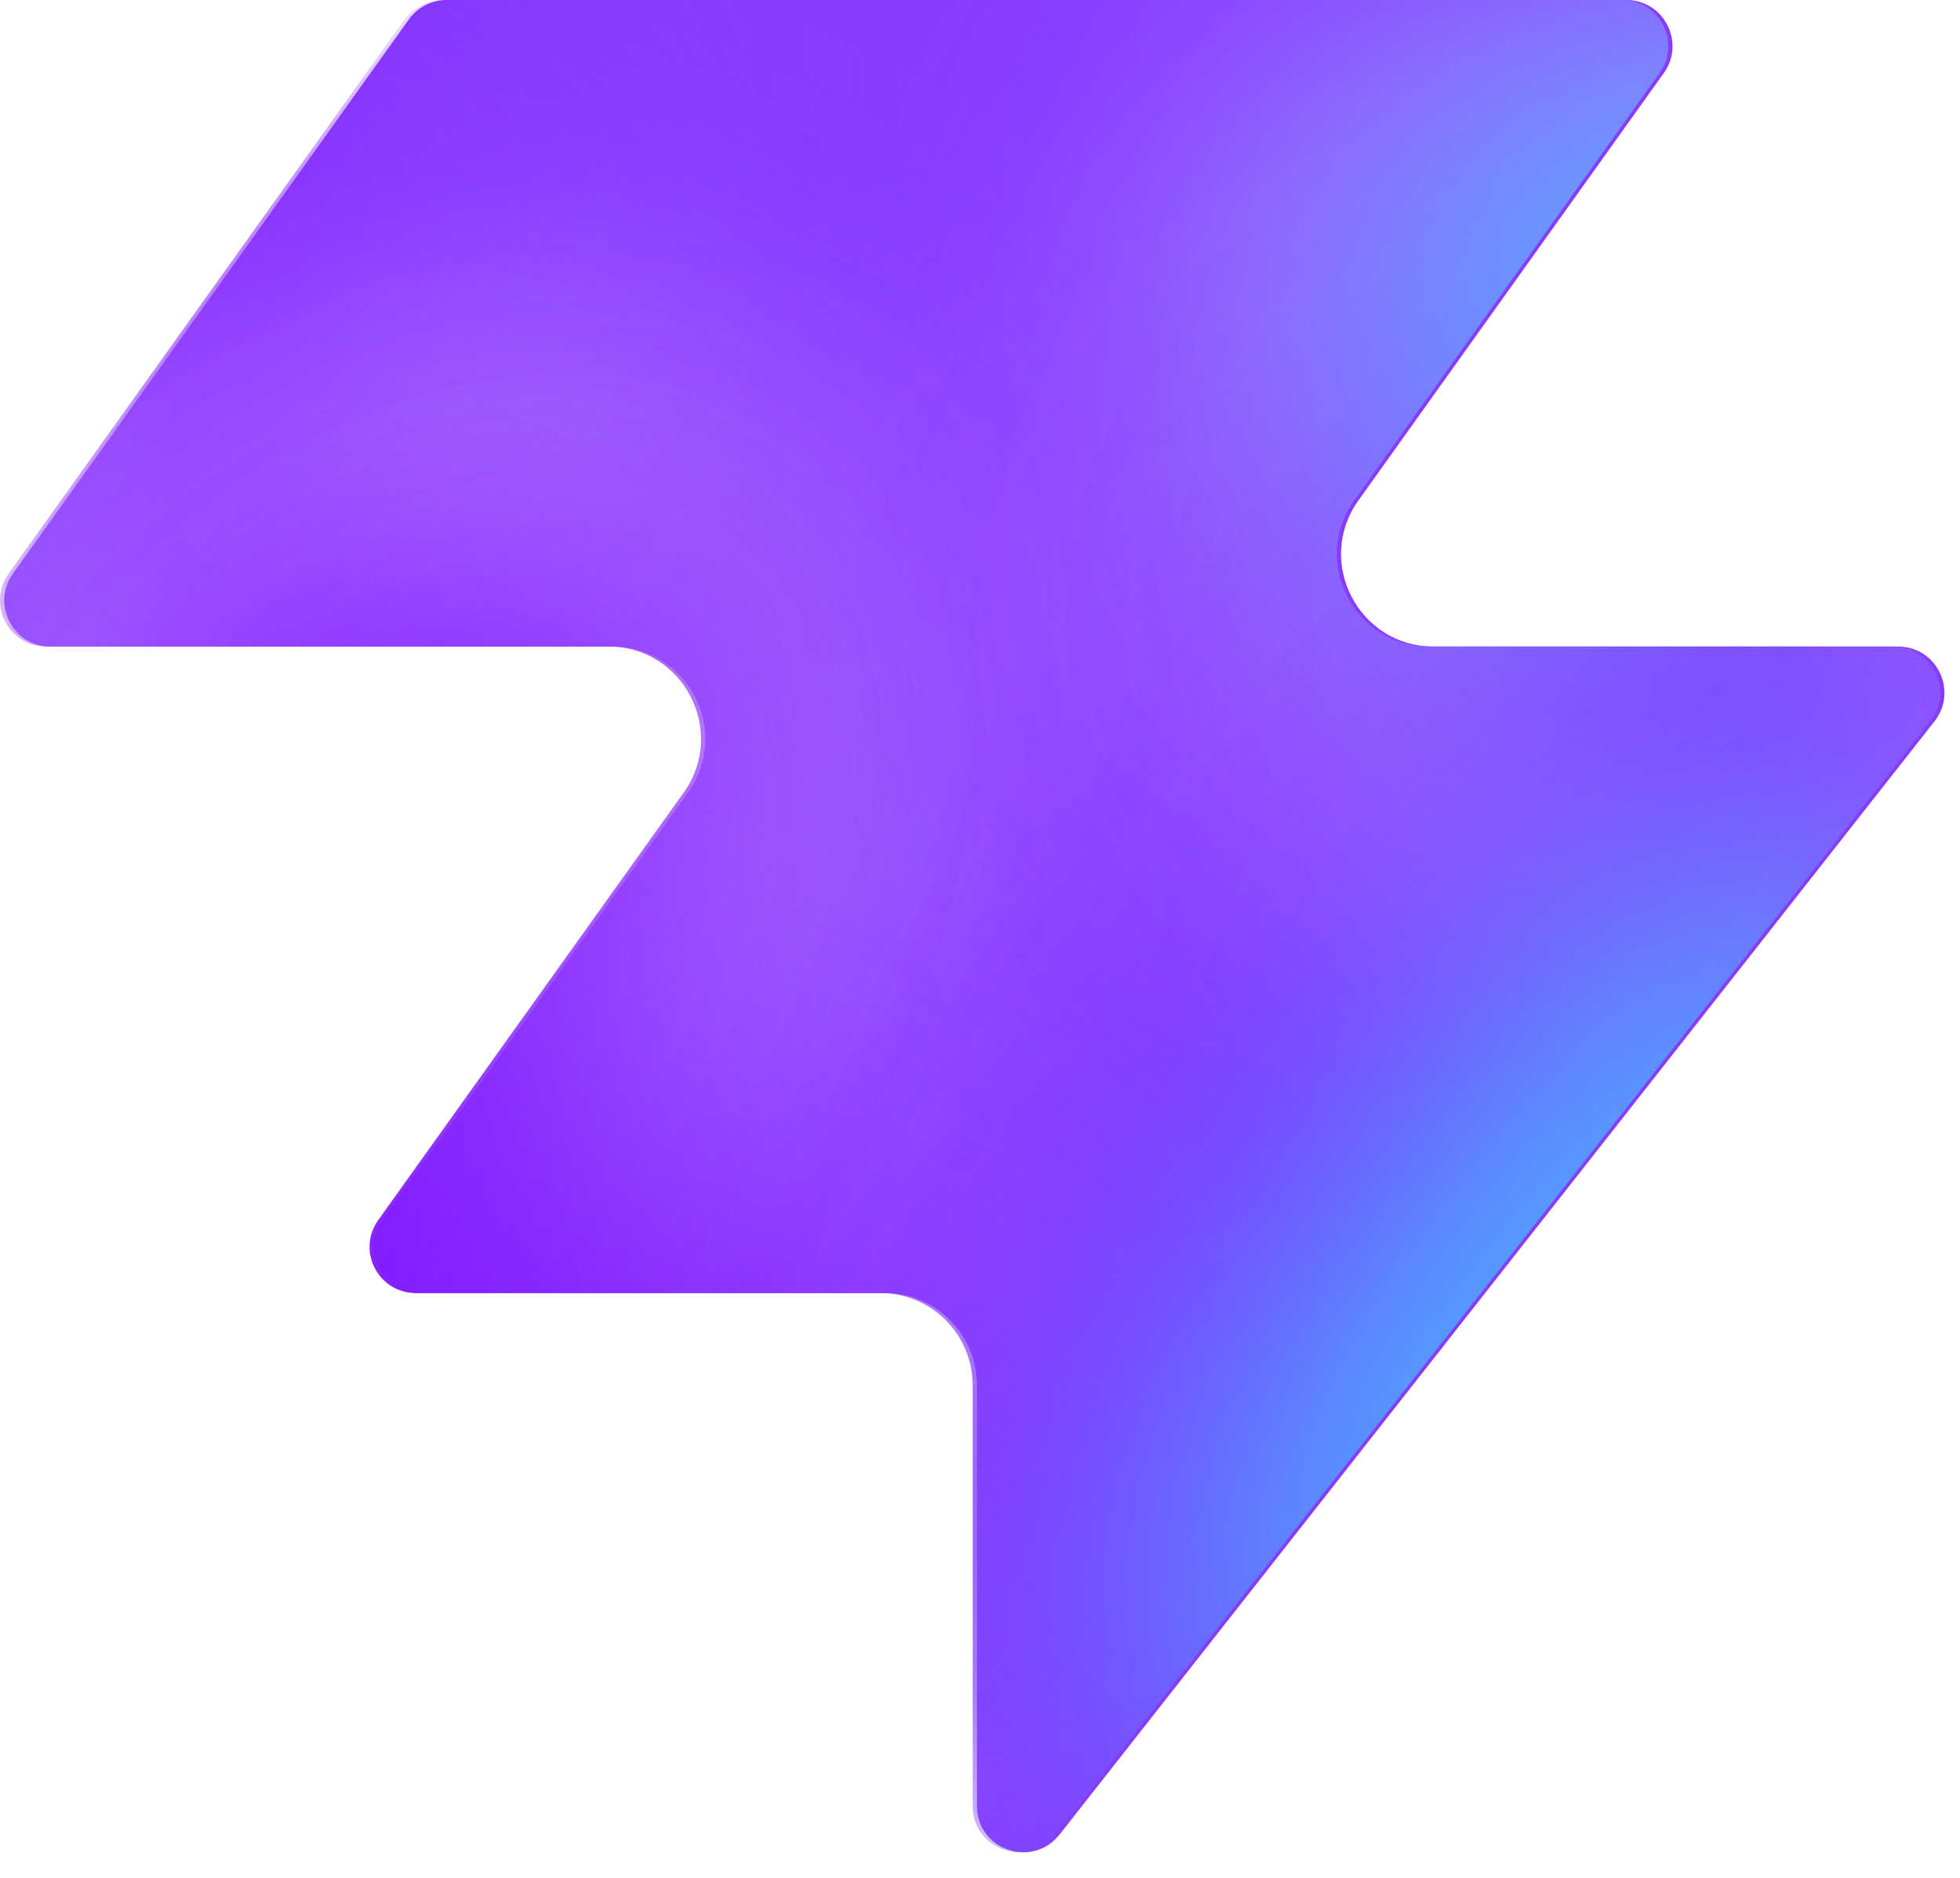
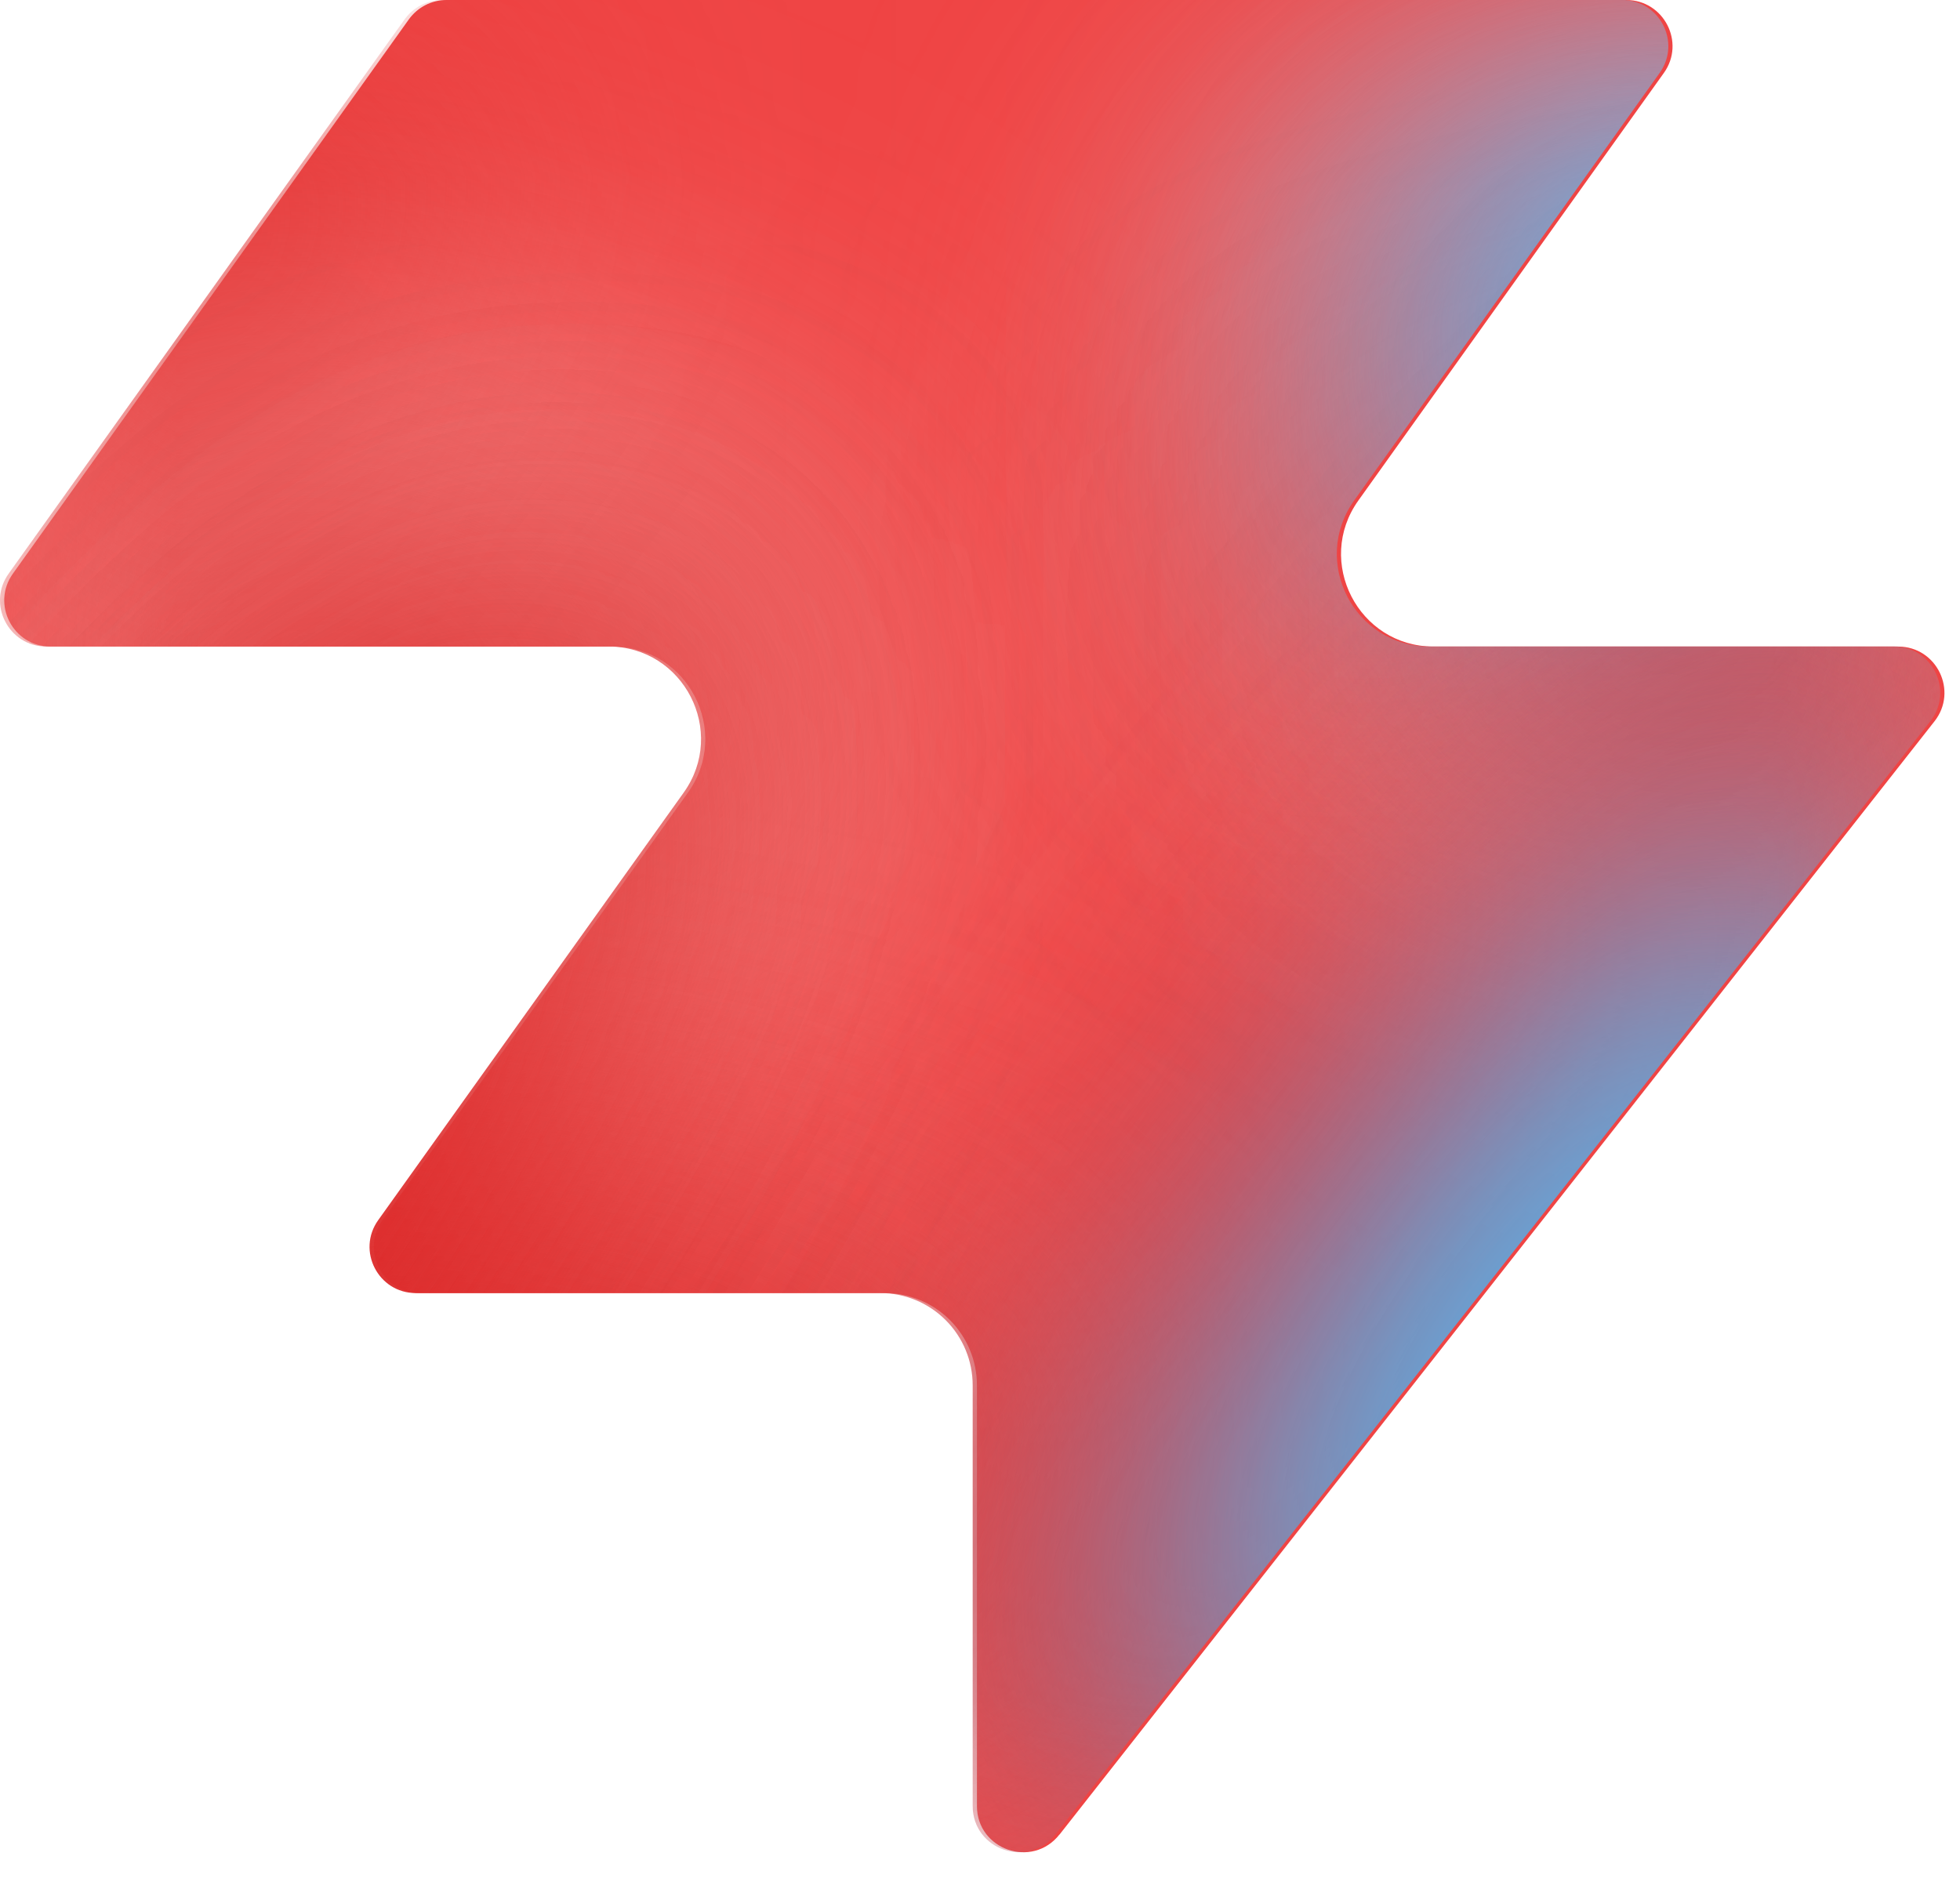
<svg xmlns="http://www.w3.org/2000/svg" width="48" height="46" fill="none" viewBox="0 0 48 46">
-   <path fill="#863bff" d="M25.946 44.938c-.664.845-2.021.375-2.021-.698V33.937a2.26 2.26 0 0 0-2.262-2.262H10.287c-.92 0-1.456-1.04-.92-1.788l7.48-10.471c1.07-1.497 0-3.578-1.842-3.578H1.237c-.92 0-1.456-1.04-.92-1.788L10.013.474c.214-.297.556-.474.92-.474h28.894c.92 0 1.456 1.04.92 1.788l-7.48 10.471c-1.07 1.498 0 3.579 1.842 3.579h11.377c.943 0 1.473 1.088.89 1.83L25.947 44.94z" style="fill:#863bff;fill:color(display-p3 .525 .23 1);fill-opacity:1" />
+   <path fill="#ef4444" d="M25.946 44.938c-.664.845-2.021.375-2.021-.698V33.937a2.26 2.26 0 0 0-2.262-2.262H10.287c-.92 0-1.456-1.04-.92-1.788l7.48-10.471c1.07-1.497 0-3.578-1.842-3.578H1.237c-.92 0-1.456-1.04-.92-1.788L10.013.474c.214-.297.556-.474.92-.474h28.894c.92 0 1.456 1.04.92 1.788l-7.48 10.471c-1.07 1.498 0 3.579 1.842 3.579h11.377c.943 0 1.473 1.088.89 1.83L25.947 44.94z" style="fill:#ef4444;fill:color(display-p3 .525 .23 1);fill-opacity:1" />
  <mask id="a" width="48" height="46" x="0" y="0" maskUnits="userSpaceOnUse" style="mask-type:alpha">
    <path fill="#000" d="M25.842 44.938c-.664.844-2.021.375-2.021-.698V33.937a2.26 2.26 0 0 0-2.262-2.262H10.183c-.92 0-1.456-1.04-.92-1.788l7.48-10.471c1.07-1.498 0-3.579-1.842-3.579H1.133c-.92 0-1.456-1.04-.92-1.787L9.91.473c.214-.297.556-.474.92-.474h28.894c.92 0 1.456 1.04.92 1.788l-7.48 10.471c-1.07 1.498 0 3.578 1.842 3.578h11.377c.943 0 1.473 1.088.89 1.832L25.843 44.94z" style="fill:#000;fill-opacity:1" />
  </mask>
  <g mask="url(#a)">
    <g filter="url(#b)">
-       <ellipse cx="5.508" cy="14.704" fill="#ede6ff" rx="5.508" ry="14.704" style="fill:#ede6ff;fill:color(display-p3 .927 .903 1);fill-opacity:1" transform="matrix(.00324 1 1 -.00324 -4.47 31.516)" />
+       <ellipse cx="5.508" cy="14.704" fill="#ffe6e6" rx="5.508" ry="14.704" style="fill:#ffe6e6;fill:color(display-p3 .927 .903 1);fill-opacity:1" transform="matrix(.00324 1 1 -.00324 -4.47 31.516)" />
    </g>
    <g filter="url(#c)">
-       <ellipse cx="10.399" cy="29.851" fill="#ede6ff" rx="10.399" ry="29.851" style="fill:#ede6ff;fill:color(display-p3 .927 .903 1);fill-opacity:1" transform="matrix(.00324 1 1 -.00324 -39.328 7.883)" />
+       <ellipse cx="10.399" cy="29.851" fill="#ffe6e6" rx="10.399" ry="29.851" style="fill:#ffe6e6;fill:color(display-p3 .927 .903 1);fill-opacity:1" transform="matrix(.00324 1 1 -.00324 -39.328 7.883)" />
    </g>
    <g filter="url(#d)">
-       <ellipse cx="5.508" cy="30.487" fill="#7e14ff" rx="5.508" ry="30.487" style="fill:#7e14ff;fill:color(display-p3 .492 .077 1);fill-opacity:1" transform="rotate(89.814 -25.913 -14.639)scale(1 -1)" />
+       <ellipse cx="5.508" cy="30.487" fill="#dc2626" rx="5.508" ry="30.487" style="fill:#dc2626;fill:color(display-p3 .492 .077 1);fill-opacity:1" transform="rotate(89.814 -25.913 -14.639)scale(1 -1)" />
    </g>
    <g filter="url(#e)">
-       <ellipse cx="5.508" cy="30.599" fill="#7e14ff" rx="5.508" ry="30.599" style="fill:#7e14ff;fill:color(display-p3 .492 .077 1);fill-opacity:1" transform="rotate(89.814 -32.644 -3.334)scale(1 -1)" />
+       <ellipse cx="5.508" cy="30.599" fill="#dc2626" rx="5.508" ry="30.599" style="fill:#dc2626;fill:color(display-p3 .492 .077 1);fill-opacity:1" transform="rotate(89.814 -32.644 -3.334)scale(1 -1)" />
    </g>
    <g filter="url(#f)">
-       <ellipse cx="5.508" cy="30.599" fill="#7e14ff" rx="5.508" ry="30.599" style="fill:#7e14ff;fill:color(display-p3 .492 .077 1);fill-opacity:1" transform="matrix(.00324 1 1 -.00324 -34.34 30.47)" />
+       <ellipse cx="5.508" cy="30.599" fill="#dc2626" rx="5.508" ry="30.599" style="fill:#dc2626;fill:color(display-p3 .492 .077 1);fill-opacity:1" transform="matrix(.00324 1 1 -.00324 -34.34 30.47)" />
    </g>
    <g filter="url(#g)">
-       <ellipse cx="14.072" cy="22.078" fill="#ede6ff" rx="14.072" ry="22.078" style="fill:#ede6ff;fill:color(display-p3 .927 .903 1);fill-opacity:1" transform="rotate(93.35 24.506 48.493)scale(-1 1)" />
+       <ellipse cx="14.072" cy="22.078" fill="#ffe6e6" rx="14.072" ry="22.078" style="fill:#ffe6e6;fill:color(display-p3 .927 .903 1);fill-opacity:1" transform="rotate(93.35 24.506 48.493)scale(-1 1)" />
    </g>
    <g filter="url(#h)">
-       <ellipse cx="3.47" cy="21.501" fill="#7e14ff" rx="3.47" ry="21.501" style="fill:#7e14ff;fill:color(display-p3 .492 .077 1);fill-opacity:1" transform="rotate(89.009 28.708 47.59)scale(-1 1)" />
+       <ellipse cx="3.47" cy="21.501" fill="#dc2626" rx="3.47" ry="21.501" style="fill:#dc2626;fill:color(display-p3 .492 .077 1);fill-opacity:1" transform="rotate(89.009 28.708 47.59)scale(-1 1)" />
    </g>
    <g filter="url(#i)">
-       <ellipse cx="3.47" cy="21.501" fill="#7e14ff" rx="3.47" ry="21.501" style="fill:#7e14ff;fill:color(display-p3 .492 .077 1);fill-opacity:1" transform="rotate(89.009 28.708 47.59)scale(-1 1)" />
+       <ellipse cx="3.47" cy="21.501" fill="#dc2626" rx="3.47" ry="21.501" style="fill:#dc2626;fill:color(display-p3 .492 .077 1);fill-opacity:1" transform="rotate(89.009 28.708 47.59)scale(-1 1)" />
    </g>
    <g filter="url(#j)">
-       <ellipse cx=".387" cy="8.972" fill="#7e14ff" rx="4.407" ry="29.108" style="fill:#7e14ff;fill:color(display-p3 .492 .077 1);fill-opacity:1" transform="rotate(39.51 .387 8.972)" />
+       <ellipse cx=".387" cy="8.972" fill="#dc2626" rx="4.407" ry="29.108" style="fill:#dc2626;fill:color(display-p3 .492 .077 1);fill-opacity:1" transform="rotate(39.51 .387 8.972)" />
    </g>
    <g filter="url(#k)">
-       <ellipse cx="47.523" cy="-6.092" fill="#7e14ff" rx="4.407" ry="29.108" style="fill:#7e14ff;fill:color(display-p3 .492 .077 1);fill-opacity:1" transform="rotate(37.892 47.523 -6.092)" />
+       <ellipse cx="47.523" cy="-6.092" fill="#dc2626" rx="4.407" ry="29.108" style="fill:#dc2626;fill:color(display-p3 .492 .077 1);fill-opacity:1" transform="rotate(37.892 47.523 -6.092)" />
    </g>
    <g filter="url(#l)">
      <ellipse cx="41.412" cy="6.333" fill="#47bfff" rx="5.971" ry="9.665" style="fill:#47bfff;fill:color(display-p3 .28 .748 1);fill-opacity:1" transform="rotate(37.892 41.412 6.333)" />
    </g>
    <g filter="url(#m)">
-       <ellipse cx="-1.879" cy="38.332" fill="#7e14ff" rx="4.407" ry="29.108" style="fill:#7e14ff;fill:color(display-p3 .492 .077 1);fill-opacity:1" transform="rotate(37.892 -1.88 38.332)" />
+       <ellipse cx="-1.879" cy="38.332" fill="#dc2626" rx="4.407" ry="29.108" style="fill:#dc2626;fill:color(display-p3 .492 .077 1);fill-opacity:1" transform="rotate(37.892 -1.88 38.332)" />
    </g>
    <g filter="url(#n)">
-       <ellipse cx="-1.879" cy="38.332" fill="#7e14ff" rx="4.407" ry="29.108" style="fill:#7e14ff;fill:color(display-p3 .492 .077 1);fill-opacity:1" transform="rotate(37.892 -1.88 38.332)" />
+       <ellipse cx="-1.879" cy="38.332" fill="#dc2626" rx="4.407" ry="29.108" style="fill:#dc2626;fill:color(display-p3 .492 .077 1);fill-opacity:1" transform="rotate(37.892 -1.88 38.332)" />
    </g>
    <g filter="url(#o)">
-       <ellipse cx="35.651" cy="29.907" fill="#7e14ff" rx="4.407" ry="29.108" style="fill:#7e14ff;fill:color(display-p3 .492 .077 1);fill-opacity:1" transform="rotate(37.892 35.651 29.907)" />
+       <ellipse cx="35.651" cy="29.907" fill="#dc2626" rx="4.407" ry="29.108" style="fill:#dc2626;fill:color(display-p3 .492 .077 1);fill-opacity:1" transform="rotate(37.892 35.651 29.907)" />
    </g>
    <g filter="url(#p)">
      <ellipse cx="38.418" cy="32.4" fill="#47bfff" rx="5.971" ry="15.297" style="fill:#47bfff;fill:color(display-p3 .28 .748 1);fill-opacity:1" transform="rotate(37.892 38.418 32.4)" />
    </g>
  </g>
  <defs>
    <filter id="b" width="60.045" height="41.654" x="-19.77" y="16.149" color-interpolation-filters="sRGB" filterUnits="userSpaceOnUse">
      <feFlood flood-opacity="0" result="BackgroundImageFix" />
      <feBlend in="SourceGraphic" in2="BackgroundImageFix" result="shape" />
      <feGaussianBlur result="effect1_foregroundBlur_2002_17158" stdDeviation="7.659" />
    </filter>
    <filter id="c" width="90.34" height="51.437" x="-54.613" y="-7.533" color-interpolation-filters="sRGB" filterUnits="userSpaceOnUse">
      <feFlood flood-opacity="0" result="BackgroundImageFix" />
      <feBlend in="SourceGraphic" in2="BackgroundImageFix" result="shape" />
      <feGaussianBlur result="effect1_foregroundBlur_2002_17158" stdDeviation="7.659" />
    </filter>
    <filter id="d" width="79.355" height="29.4" x="-49.64" y="2.03" color-interpolation-filters="sRGB" filterUnits="userSpaceOnUse">
      <feFlood flood-opacity="0" result="BackgroundImageFix" />
      <feBlend in="SourceGraphic" in2="BackgroundImageFix" result="shape" />
      <feGaussianBlur result="effect1_foregroundBlur_2002_17158" stdDeviation="4.596" />
    </filter>
    <filter id="e" width="79.579" height="29.4" x="-45.045" y="20.029" color-interpolation-filters="sRGB" filterUnits="userSpaceOnUse">
      <feFlood flood-opacity="0" result="BackgroundImageFix" />
      <feBlend in="SourceGraphic" in2="BackgroundImageFix" result="shape" />
      <feGaussianBlur result="effect1_foregroundBlur_2002_17158" stdDeviation="4.596" />
    </filter>
    <filter id="f" width="79.579" height="29.4" x="-43.513" y="21.178" color-interpolation-filters="sRGB" filterUnits="userSpaceOnUse">
      <feFlood flood-opacity="0" result="BackgroundImageFix" />
      <feBlend in="SourceGraphic" in2="BackgroundImageFix" result="shape" />
      <feGaussianBlur result="effect1_foregroundBlur_2002_17158" stdDeviation="4.596" />
    </filter>
    <filter id="g" width="74.749" height="58.852" x="15.756" y="-17.901" color-interpolation-filters="sRGB" filterUnits="userSpaceOnUse">
      <feFlood flood-opacity="0" result="BackgroundImageFix" />
      <feBlend in="SourceGraphic" in2="BackgroundImageFix" result="shape" />
      <feGaussianBlur result="effect1_foregroundBlur_2002_17158" stdDeviation="7.659" />
    </filter>
    <filter id="h" width="61.377" height="25.362" x="23.548" y="2.284" color-interpolation-filters="sRGB" filterUnits="userSpaceOnUse">
      <feFlood flood-opacity="0" result="BackgroundImageFix" />
      <feBlend in="SourceGraphic" in2="BackgroundImageFix" result="shape" />
      <feGaussianBlur result="effect1_foregroundBlur_2002_17158" stdDeviation="4.596" />
    </filter>
    <filter id="i" width="61.377" height="25.362" x="23.548" y="2.284" color-interpolation-filters="sRGB" filterUnits="userSpaceOnUse">
      <feFlood flood-opacity="0" result="BackgroundImageFix" />
      <feBlend in="SourceGraphic" in2="BackgroundImageFix" result="shape" />
      <feGaussianBlur result="effect1_foregroundBlur_2002_17158" stdDeviation="4.596" />
    </filter>
    <filter id="j" width="56.045" height="63.649" x="-27.636" y="-22.853" color-interpolation-filters="sRGB" filterUnits="userSpaceOnUse">
      <feFlood flood-opacity="0" result="BackgroundImageFix" />
      <feBlend in="SourceGraphic" in2="BackgroundImageFix" result="shape" />
      <feGaussianBlur result="effect1_foregroundBlur_2002_17158" stdDeviation="4.596" />
    </filter>
    <filter id="k" width="54.814" height="64.646" x="20.116" y="-38.415" color-interpolation-filters="sRGB" filterUnits="userSpaceOnUse">
      <feFlood flood-opacity="0" result="BackgroundImageFix" />
      <feBlend in="SourceGraphic" in2="BackgroundImageFix" result="shape" />
      <feGaussianBlur result="effect1_foregroundBlur_2002_17158" stdDeviation="4.596" />
    </filter>
    <filter id="l" width="33.541" height="35.313" x="24.641" y="-11.323" color-interpolation-filters="sRGB" filterUnits="userSpaceOnUse">
      <feFlood flood-opacity="0" result="BackgroundImageFix" />
      <feBlend in="SourceGraphic" in2="BackgroundImageFix" result="shape" />
      <feGaussianBlur result="effect1_foregroundBlur_2002_17158" stdDeviation="4.596" />
    </filter>
    <filter id="m" width="54.814" height="64.646" x="-29.286" y="6.009" color-interpolation-filters="sRGB" filterUnits="userSpaceOnUse">
      <feFlood flood-opacity="0" result="BackgroundImageFix" />
      <feBlend in="SourceGraphic" in2="BackgroundImageFix" result="shape" />
      <feGaussianBlur result="effect1_foregroundBlur_2002_17158" stdDeviation="4.596" />
    </filter>
    <filter id="n" width="54.814" height="64.646" x="-29.286" y="6.009" color-interpolation-filters="sRGB" filterUnits="userSpaceOnUse">
      <feFlood flood-opacity="0" result="BackgroundImageFix" />
      <feBlend in="SourceGraphic" in2="BackgroundImageFix" result="shape" />
      <feGaussianBlur result="effect1_foregroundBlur_2002_17158" stdDeviation="4.596" />
    </filter>
    <filter id="o" width="54.814" height="64.646" x="8.244" y="-2.416" color-interpolation-filters="sRGB" filterUnits="userSpaceOnUse">
      <feFlood flood-opacity="0" result="BackgroundImageFix" />
      <feBlend in="SourceGraphic" in2="BackgroundImageFix" result="shape" />
      <feGaussianBlur result="effect1_foregroundBlur_2002_17158" stdDeviation="4.596" />
    </filter>
    <filter id="p" width="39.409" height="43.623" x="18.713" y="10.588" color-interpolation-filters="sRGB" filterUnits="userSpaceOnUse">
      <feFlood flood-opacity="0" result="BackgroundImageFix" />
      <feBlend in="SourceGraphic" in2="BackgroundImageFix" result="shape" />
      <feGaussianBlur result="effect1_foregroundBlur_2002_17158" stdDeviation="4.596" />
    </filter>
  </defs>
</svg>
